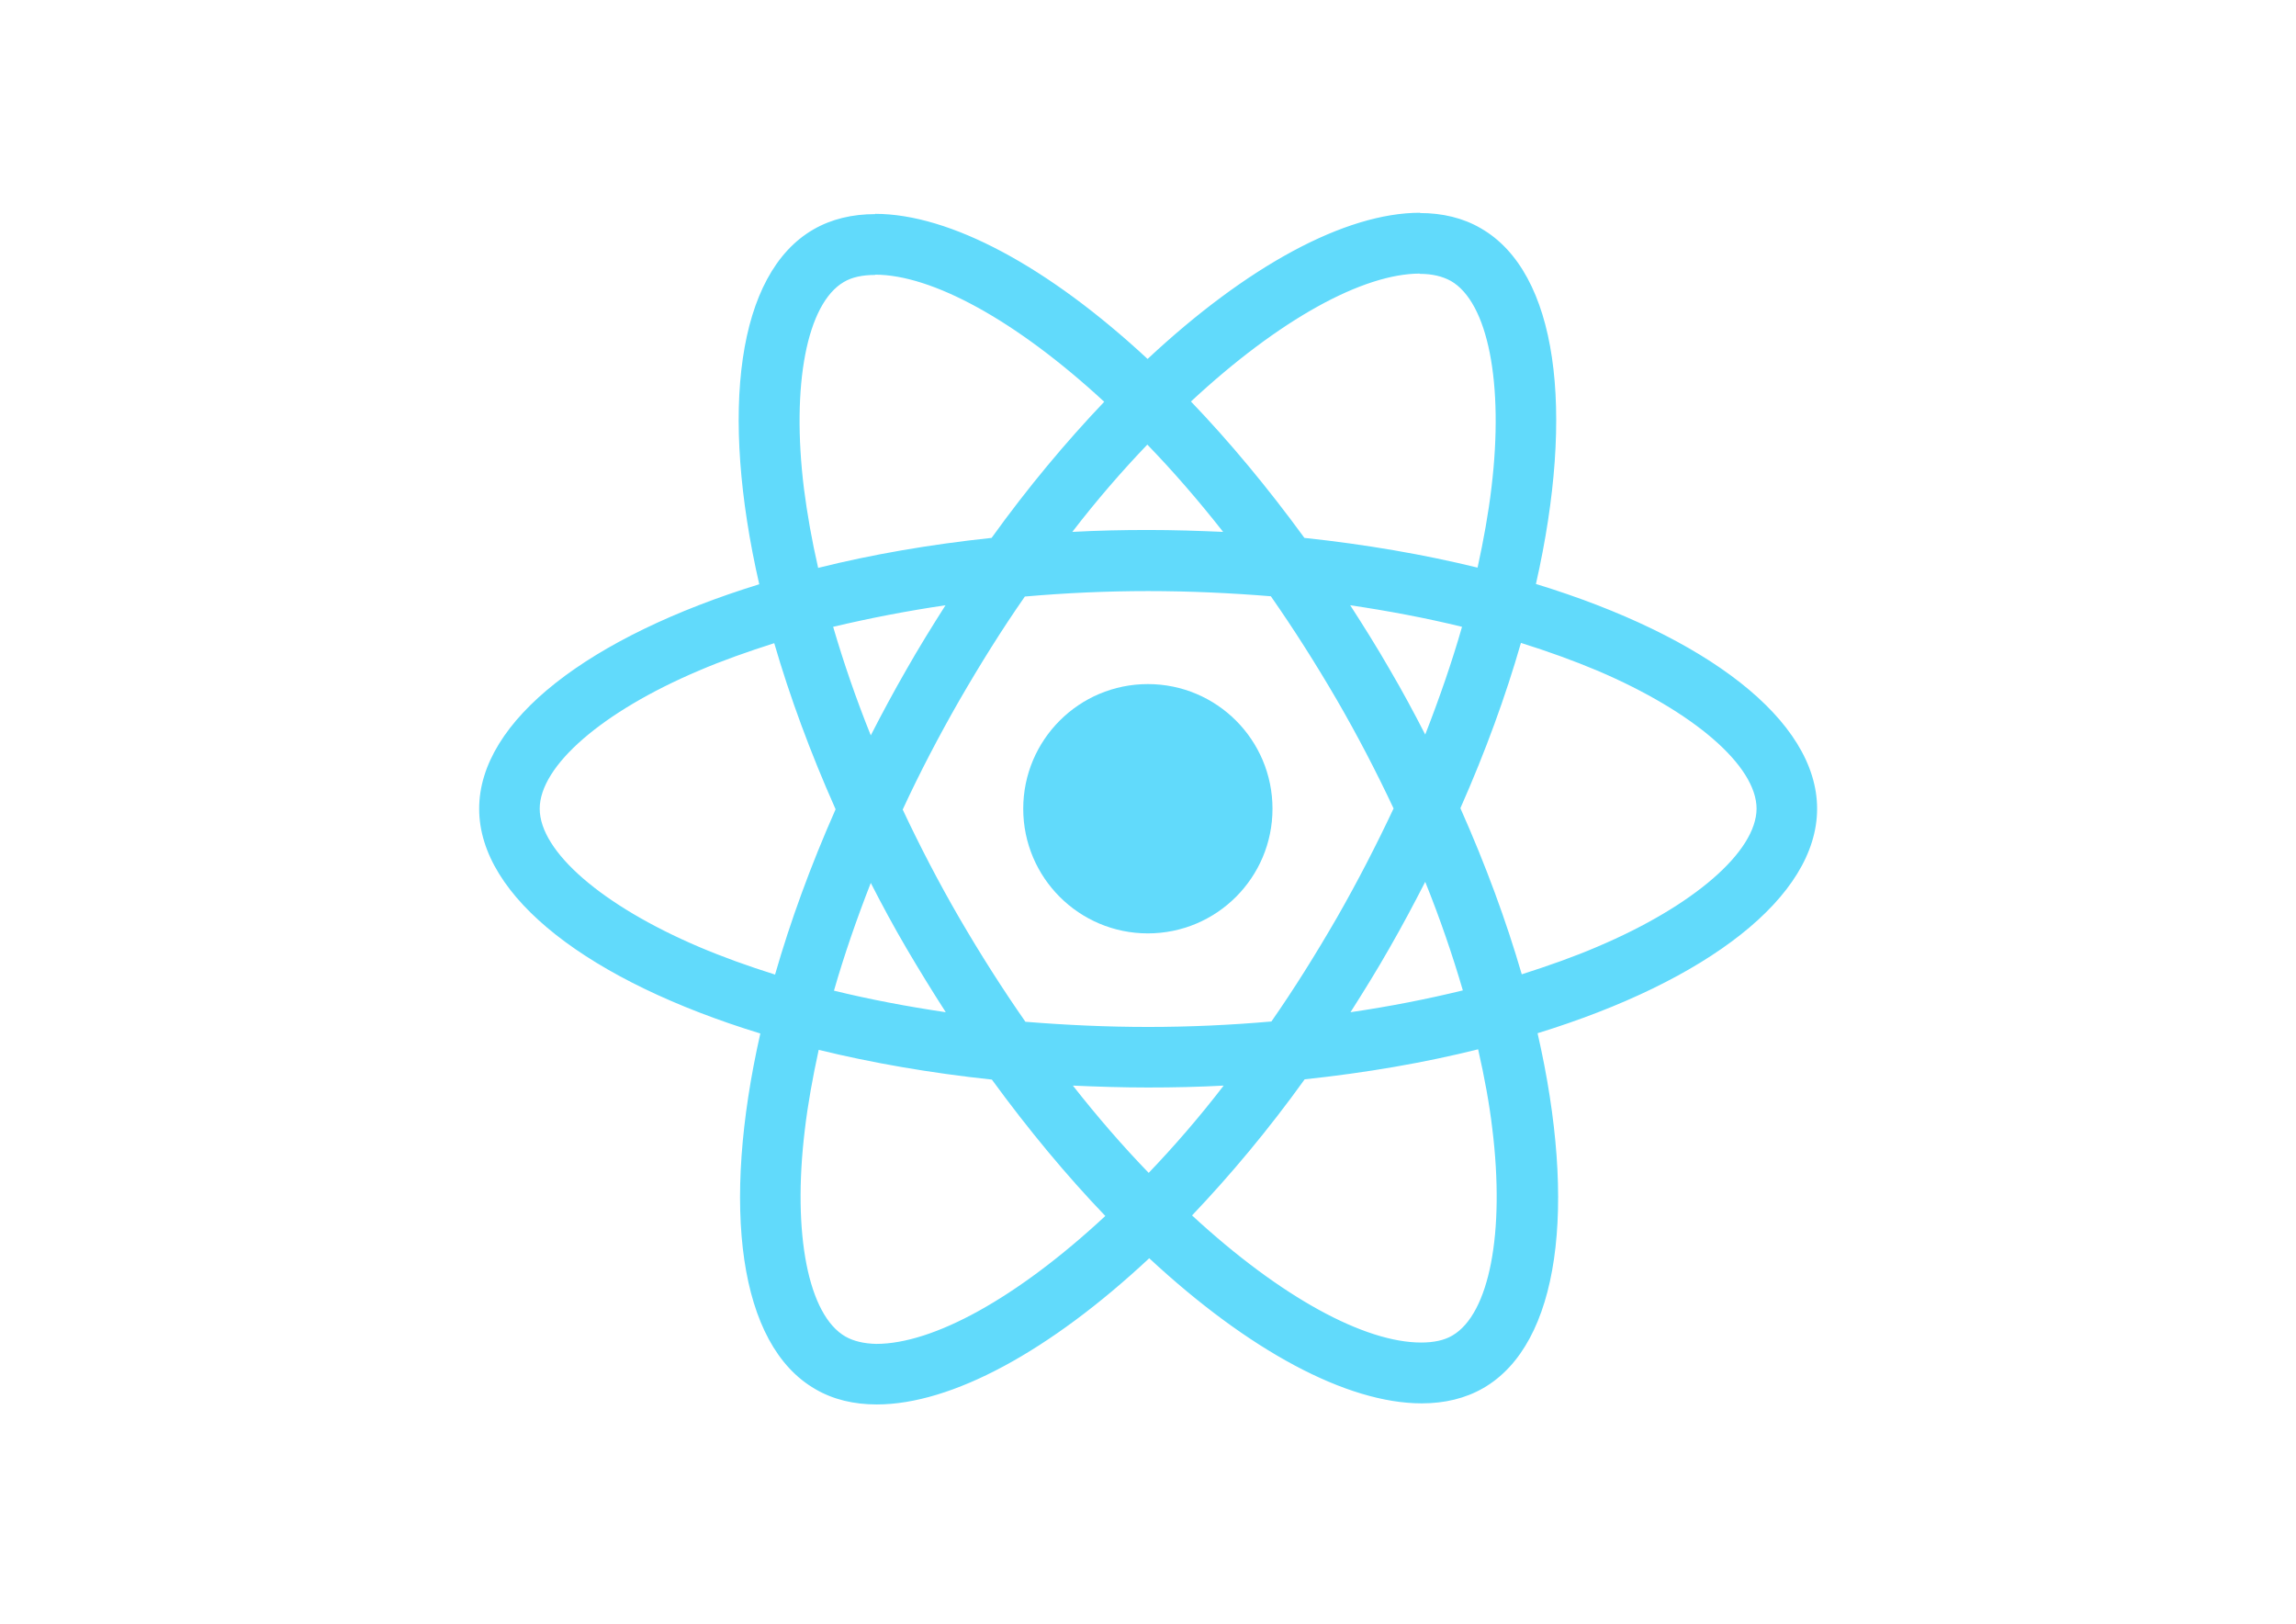
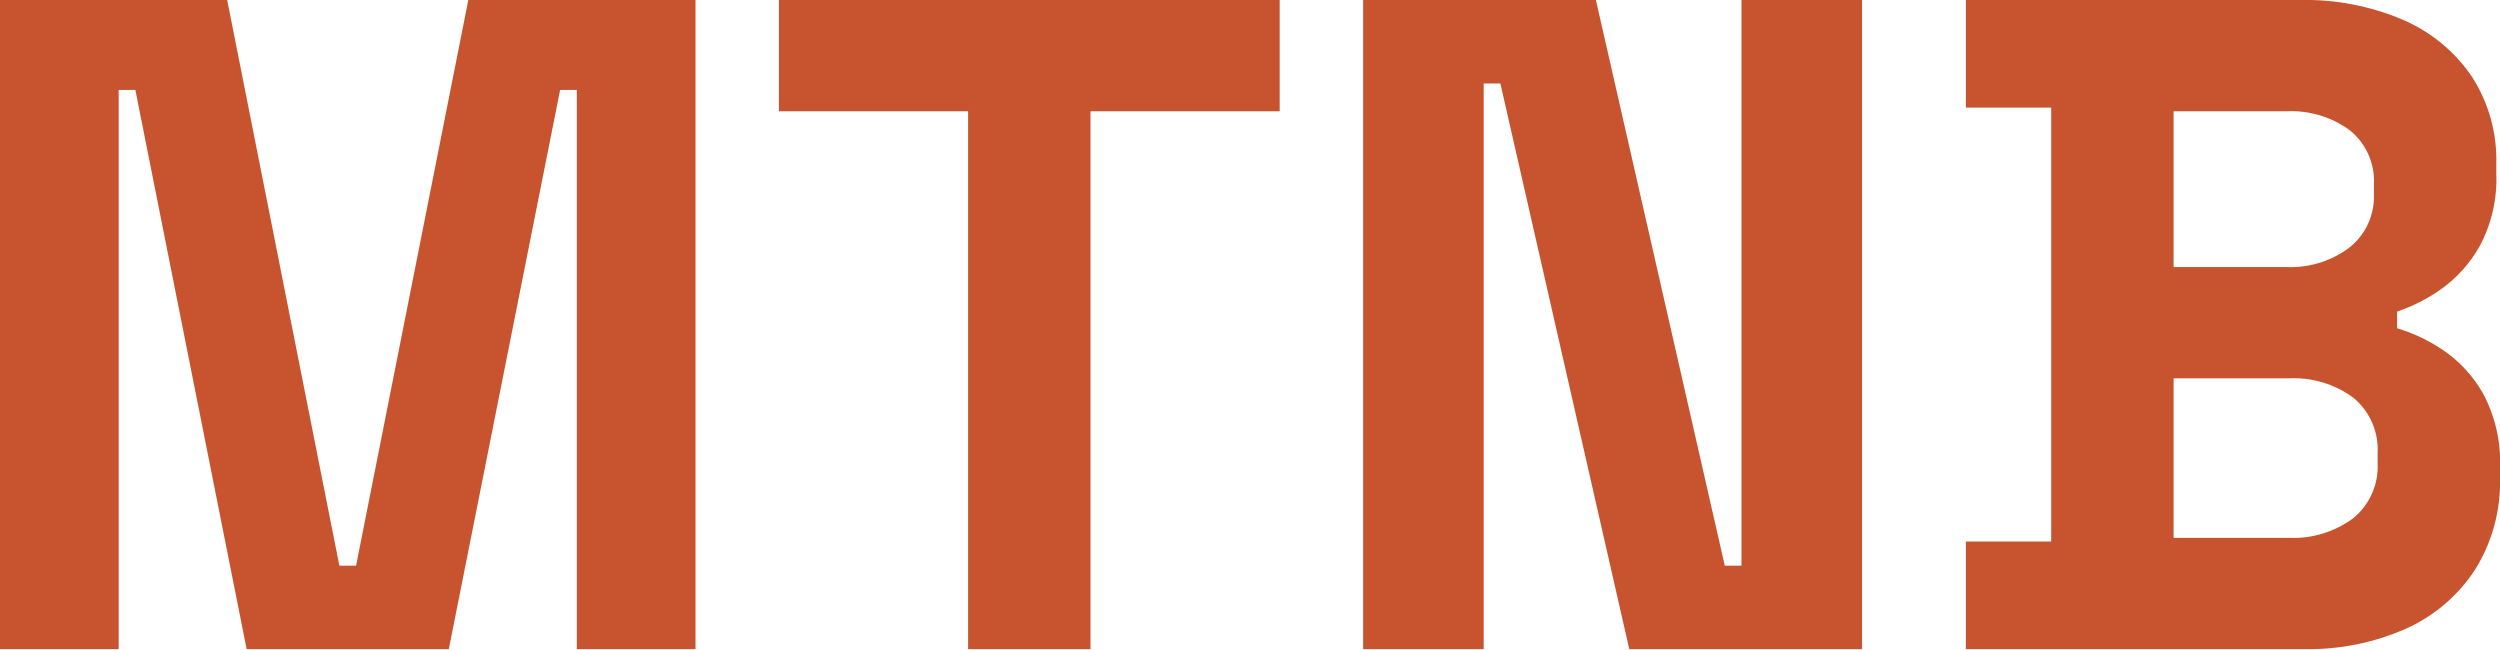
- <svg xmlns="http://www.w3.org/2000/svg" viewBox="0 0 841.9 595.3">
-   <g fill="#61DAFB">
-     <path d="M666.3 296.5c0-32.5-40.7-63.3-103.1-82.4 14.4-63.6 8-114.2-20.2-130.4-6.5-3.8-14.1-5.6-22.4-5.6v22.3c4.6 0 8.3.9 11.4 2.6 13.6 7.8 19.5 37.5 14.9 75.7-1.1 9.4-2.9 19.3-5.1 29.4-19.6-4.8-41-8.5-63.5-10.9-13.5-18.5-27.5-35.3-41.6-50 32.6-30.3 63.2-46.9 84-46.9V78c-27.5 0-63.5 19.6-99.9 53.6-36.4-33.8-72.4-53.2-99.9-53.2v22.3c20.7 0 51.4 16.5 84 46.6-14 14.7-28 31.4-41.3 49.9-22.6 2.4-44 6.1-63.6 11-2.3-10-4-19.7-5.2-29-4.7-38.2 1.1-67.9 14.6-75.8 3-1.8 6.9-2.6 11.5-2.6V78.5c-8.4 0-16 1.8-22.6 5.6-28.1 16.2-34.4 66.7-19.9 130.1-62.2 19.2-102.7 49.9-102.7 82.3 0 32.5 40.7 63.3 103.1 82.4-14.4 63.6-8 114.2 20.2 130.4 6.5 3.8 14.1 5.6 22.5 5.6 27.5 0 63.5-19.6 99.9-53.6 36.4 33.8 72.4 53.2 99.9 53.2 8.4 0 16-1.8 22.6-5.6 28.1-16.2 34.4-66.7 19.9-130.1 62-19.1 102.5-49.9 102.5-82.3zm-130.2-66.7c-3.7 12.9-8.3 26.2-13.5 39.5-4.1-8-8.4-16-13.1-24-4.6-8-9.5-15.8-14.4-23.4 14.2 2.1 27.9 4.7 41 7.9zm-45.8 106.5c-7.8 13.5-15.8 26.3-24.1 38.2-14.9 1.3-30 2-45.2 2-15.1 0-30.2-.7-45-1.9-8.3-11.9-16.4-24.6-24.2-38-7.6-13.1-14.5-26.4-20.8-39.8 6.2-13.4 13.2-26.8 20.7-39.9 7.8-13.5 15.8-26.3 24.1-38.2 14.9-1.3 30-2 45.2-2 15.1 0 30.2.7 45 1.9 8.3 11.9 16.4 24.6 24.2 38 7.6 13.1 14.5 26.4 20.8 39.8-6.3 13.4-13.2 26.8-20.7 39.9zm32.3-13c5.4 13.4 10 26.8 13.8 39.8-13.1 3.2-26.9 5.9-41.2 8 4.9-7.7 9.8-15.6 14.4-23.7 4.6-8 8.9-16.1 13-24.1zM421.2 430c-9.3-9.6-18.6-20.3-27.8-32 9 .4 18.2.7 27.5.7 9.4 0 18.7-.2 27.8-.7-9 11.7-18.3 22.4-27.5 32zm-74.4-58.9c-14.2-2.1-27.9-4.7-41-7.9 3.7-12.9 8.3-26.2 13.5-39.5 4.1 8 8.4 16 13.1 24 4.7 8 9.5 15.8 14.4 23.4zM420.7 163c9.3 9.6 18.6 20.3 27.8 32-9-.4-18.2-.7-27.5-.7-9.4 0-18.7.2-27.8.7 9-11.7 18.3-22.4 27.5-32zm-74 58.9c-4.9 7.7-9.8 15.6-14.4 23.7-4.6 8-8.9 16-13 24-5.4-13.4-10-26.8-13.8-39.8 13.1-3.1 26.9-5.8 41.2-7.9zm-90.5 125.2c-35.4-15.1-58.3-34.9-58.3-50.6 0-15.7 22.9-35.6 58.3-50.6 8.6-3.7 18-7 27.7-10.1 5.7 19.6 13.2 40 22.5 60.9-9.2 20.8-16.6 41.1-22.2 60.6-9.9-3.1-19.3-6.5-28-10.2zM310 490c-13.6-7.8-19.5-37.5-14.9-75.7 1.1-9.4 2.9-19.3 5.1-29.4 19.6 4.8 41 8.5 63.5 10.9 13.5 18.5 27.5 35.3 41.6 50-32.6 30.3-63.2 46.9-84 46.9-4.5-.1-8.3-1-11.3-2.7zm237.2-76.2c4.7 38.2-1.1 67.9-14.6 75.8-3 1.8-6.9 2.6-11.5 2.6-20.7 0-51.4-16.5-84-46.6 14-14.7 28-31.4 41.3-49.9 22.6-2.4 44-6.1 63.6-11 2.3 10.1 4.1 19.8 5.2 29.1zm38.5-66.7c-8.6 3.7-18 7-27.7 10.1-5.7-19.6-13.2-40-22.5-60.9 9.2-20.8 16.6-41.1 22.2-60.6 9.9 3.1 19.3 6.5 28.1 10.2 35.4 15.1 58.3 34.9 58.3 50.6-.1 15.7-23 35.6-58.4 50.6zM320.8 78.4z" />
-     <circle cx="420.9" cy="296.5" r="45.7" />
-     <path d="M520.5 78.1z" />
-   </g>
+ <svg xmlns="http://www.w3.org/2000/svg" width="113.23" height="29.4" viewBox="0 0 113.23 29.4">
+   <path id="Tracé_85" data-name="Tracé 85" d="M-56.112,0V-29.4h10.29L-40.74-3.78h.756L-34.9-29.4h10.29V0h-5.376V-25.326h-.756L-35.784,0H-44.94l-5.04-25.326h-.756V0Zm43.848,0V-24.36h-8.568V-29.4H1.848v5.04H-6.72V0ZM5.628,0V-29.4H16.17L22.008-3.78h.756V-29.4h5.46V0H17.682L11.844-25.62h-.756V0Zm27.3,0V-4.872h3.864V-24.528H32.928V-29.4h15.12a11.269,11.269,0,0,1,4.683.9,7.227,7.227,0,0,1,3.108,2.562,6.956,6.956,0,0,1,1.113,3.969v.42a6.421,6.421,0,0,1-.756,3.3,6,6,0,0,1-1.785,1.974,7.763,7.763,0,0,1-1.953.987v.756a7.554,7.554,0,0,1,2.016.945,5.853,5.853,0,0,1,1.869,1.995,6.58,6.58,0,0,1,.777,3.4v.42a7.494,7.494,0,0,1-1.134,4.179A7.3,7.3,0,0,1,52.857-.924,10.94,10.94,0,0,1,48.216,0Zm9.408-5.04h5.208a4.562,4.562,0,0,0,2.919-.882,3.027,3.027,0,0,0,1.113-2.52v-.42a3.052,3.052,0,0,0-1.092-2.52,4.544,4.544,0,0,0-2.94-.882H42.336Zm0-12.264H47.46a4.424,4.424,0,0,0,2.835-.882,2.936,2.936,0,0,0,1.113-2.436v-.42A2.946,2.946,0,0,0,50.316-23.5a4.478,4.478,0,0,0-2.856-.861H42.336Z" transform="translate(56.111 29.4)" fill="#c7542f" />
</svg>
